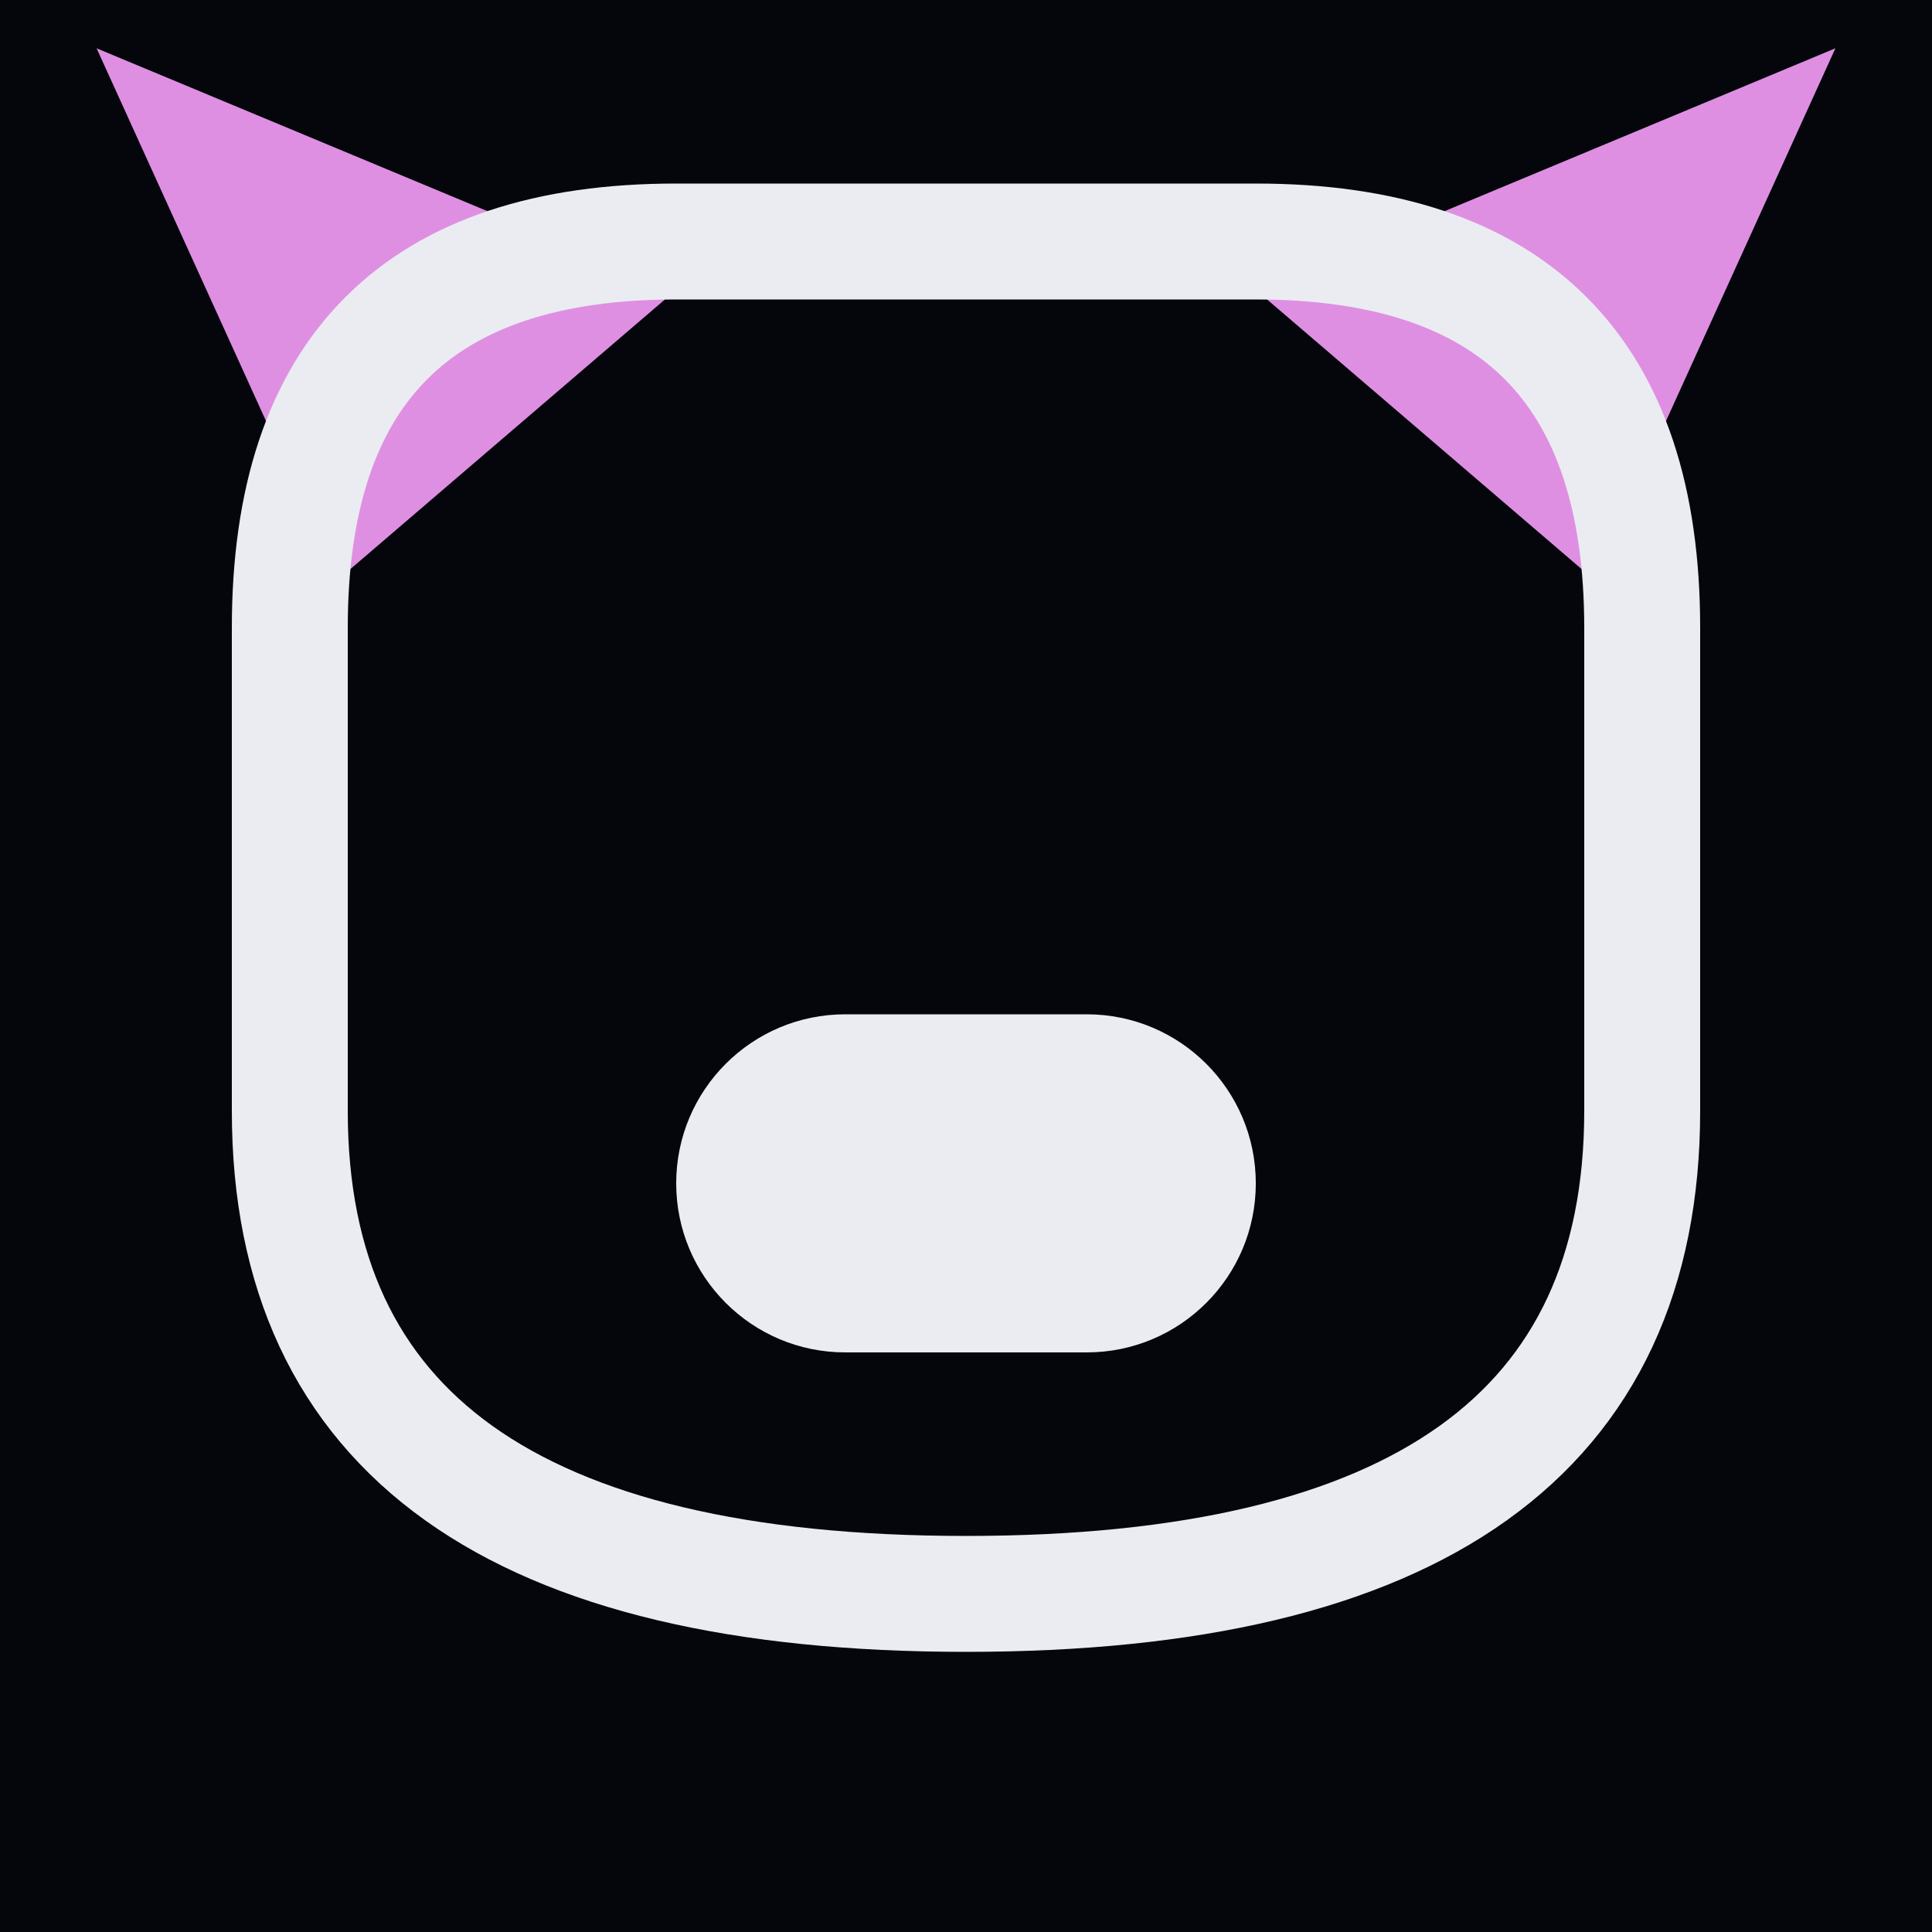
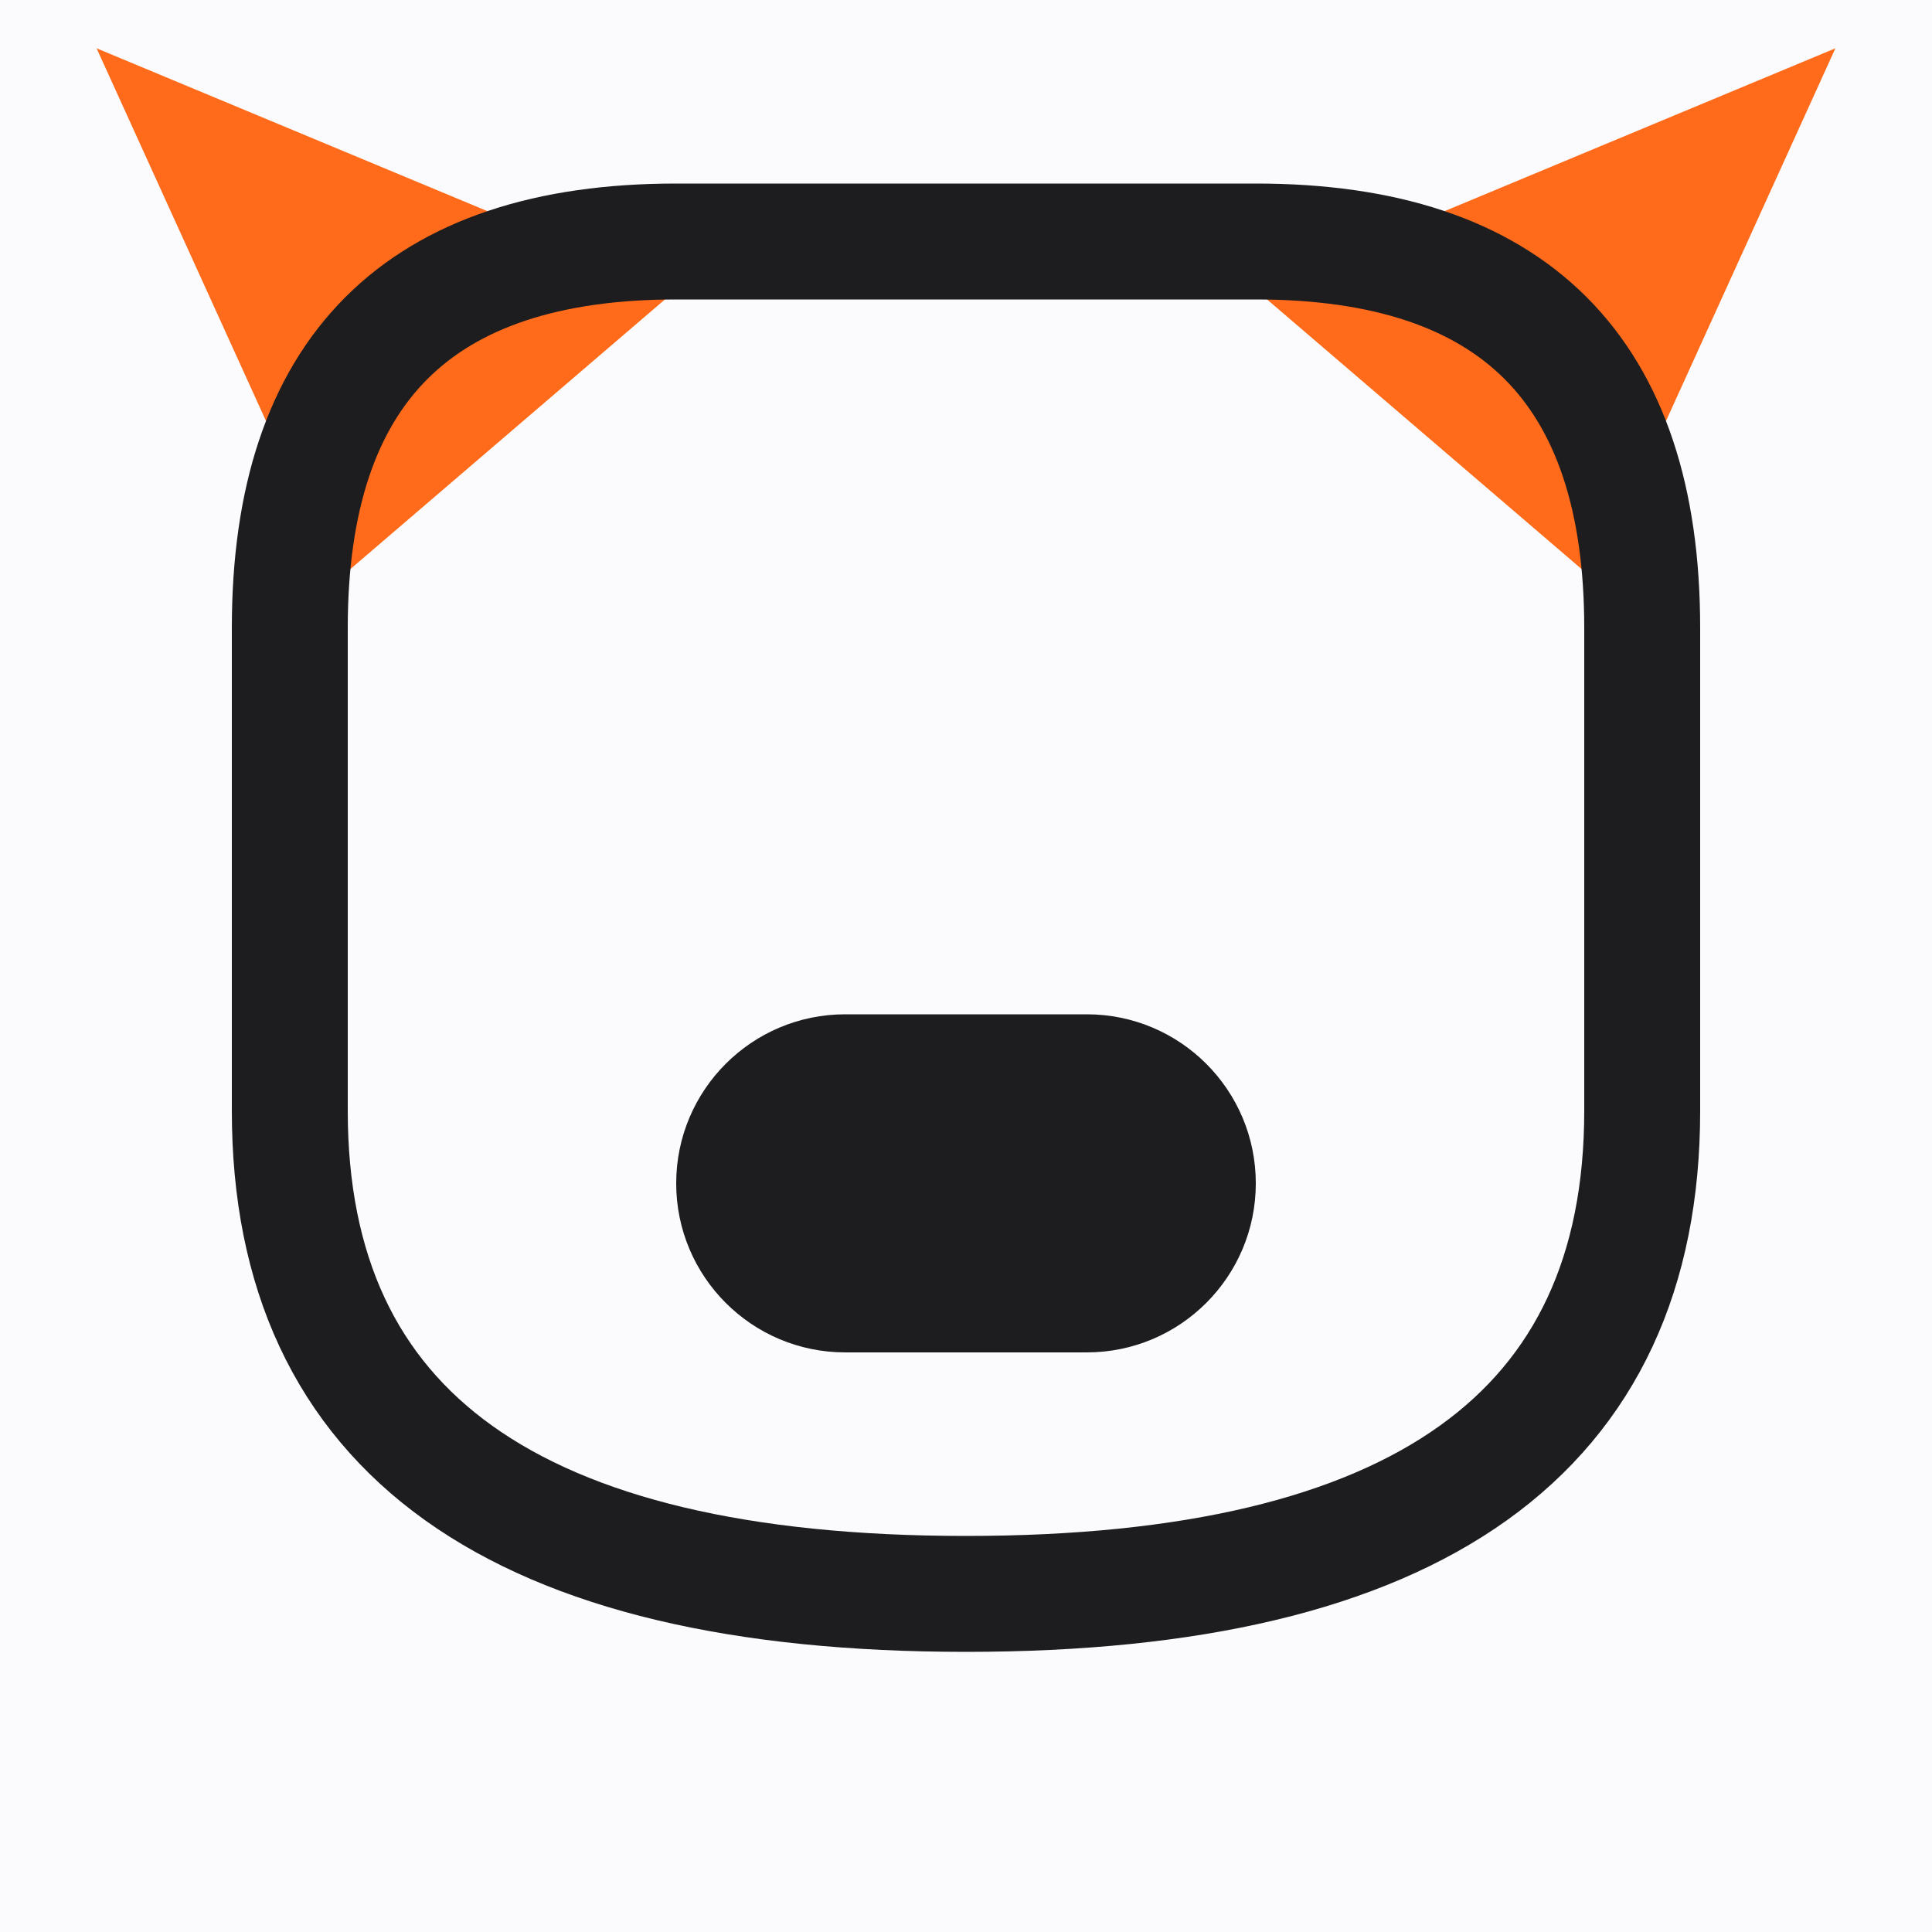
<svg xmlns="http://www.w3.org/2000/svg" viewBox="0 0 40 40" role="img" aria-label="TheGeekDogs">
-   <rect width="40" height="40" fill="#04060B" />
-   <path d="M7 12 2 1 14 6Z" fill="#df8fe2" />
-   <path d="M33 12 38 1 26 6Z" fill="#df8fe2" />
-   <path d="M6 13Q6 5 14 5H26Q34 5 34 13V23Q34 33 20 33Q6 33 6 23Z" fill="none" stroke="#eaecf2" stroke-width="2.4" />
-   <rect x="14" y="21" width="12" height="7" rx="3.5" fill="#eaecf2" />
+   <rect width="40" height="40" fill="#FBFBFD" />
+   <path d="M7 12 2 1 14 6Z" fill="#FF6B1A" />
+   <path d="M33 12 38 1 26 6Z" fill="#FF6B1A" />
+   <path d="M6 13Q6 5 14 5H26Q34 5 34 13V23Q34 33 20 33Q6 33 6 23Z" fill="none" stroke="#1D1D1F" stroke-width="2.4" />
+   <rect x="14" y="21" width="12" height="7" rx="3.5" fill="#1D1D1F" />
</svg>
